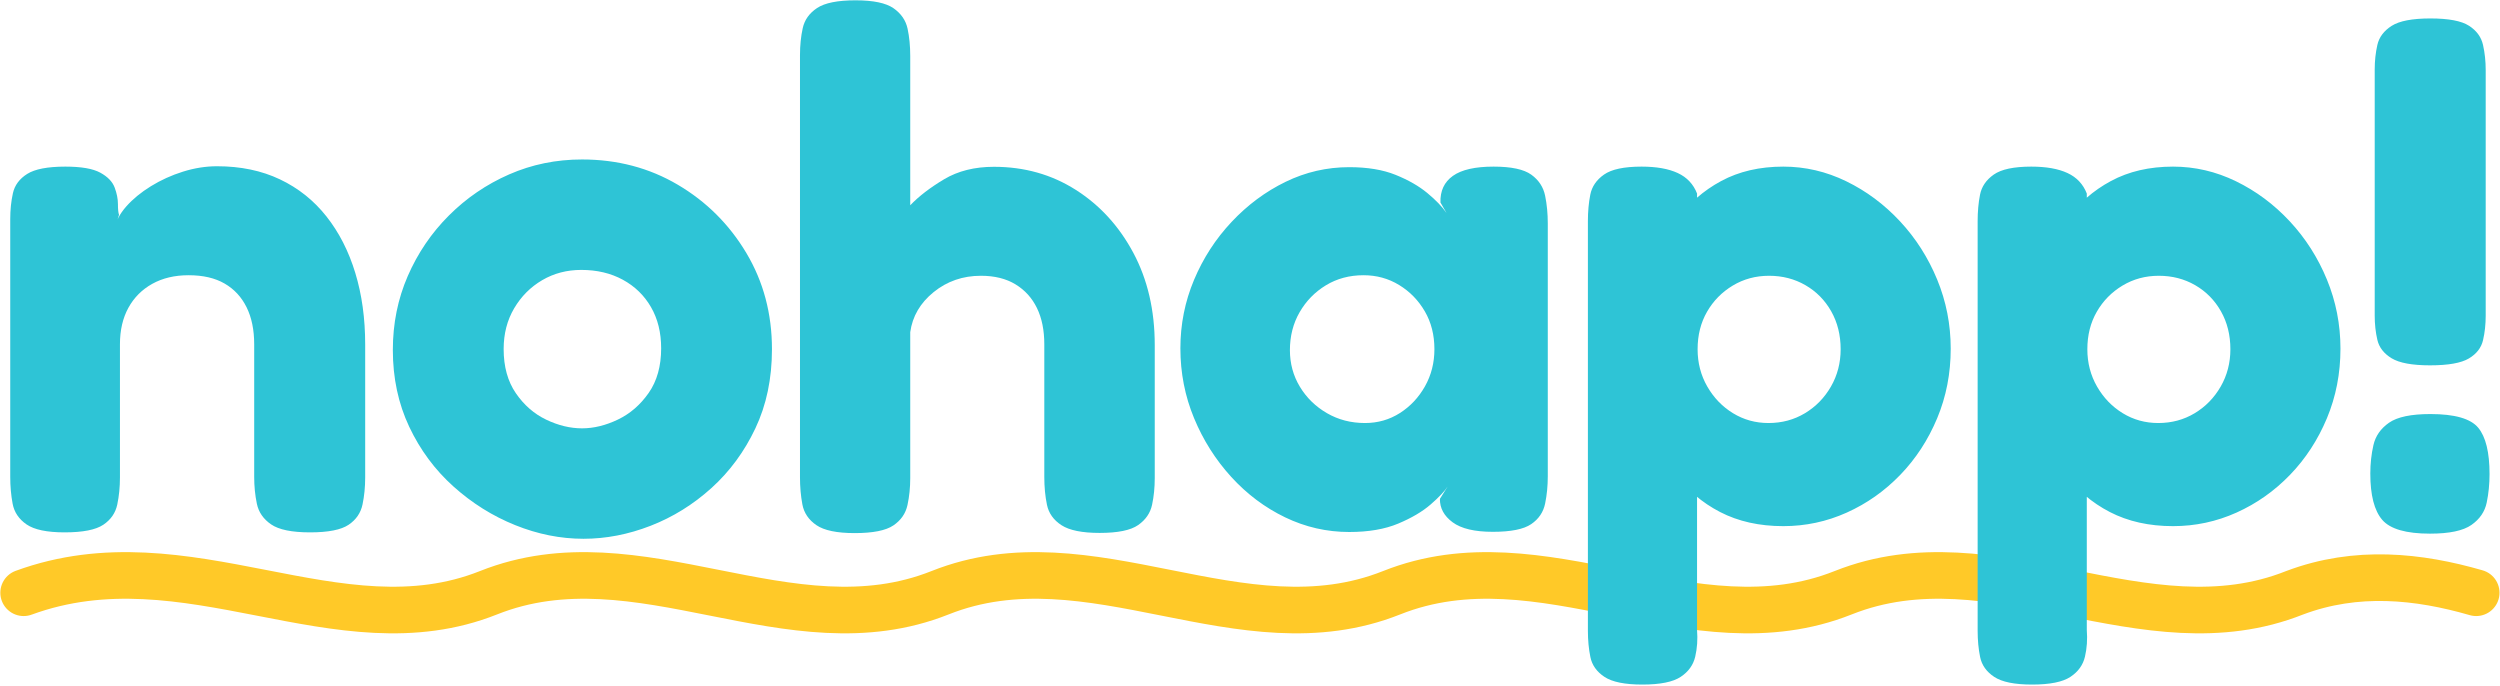
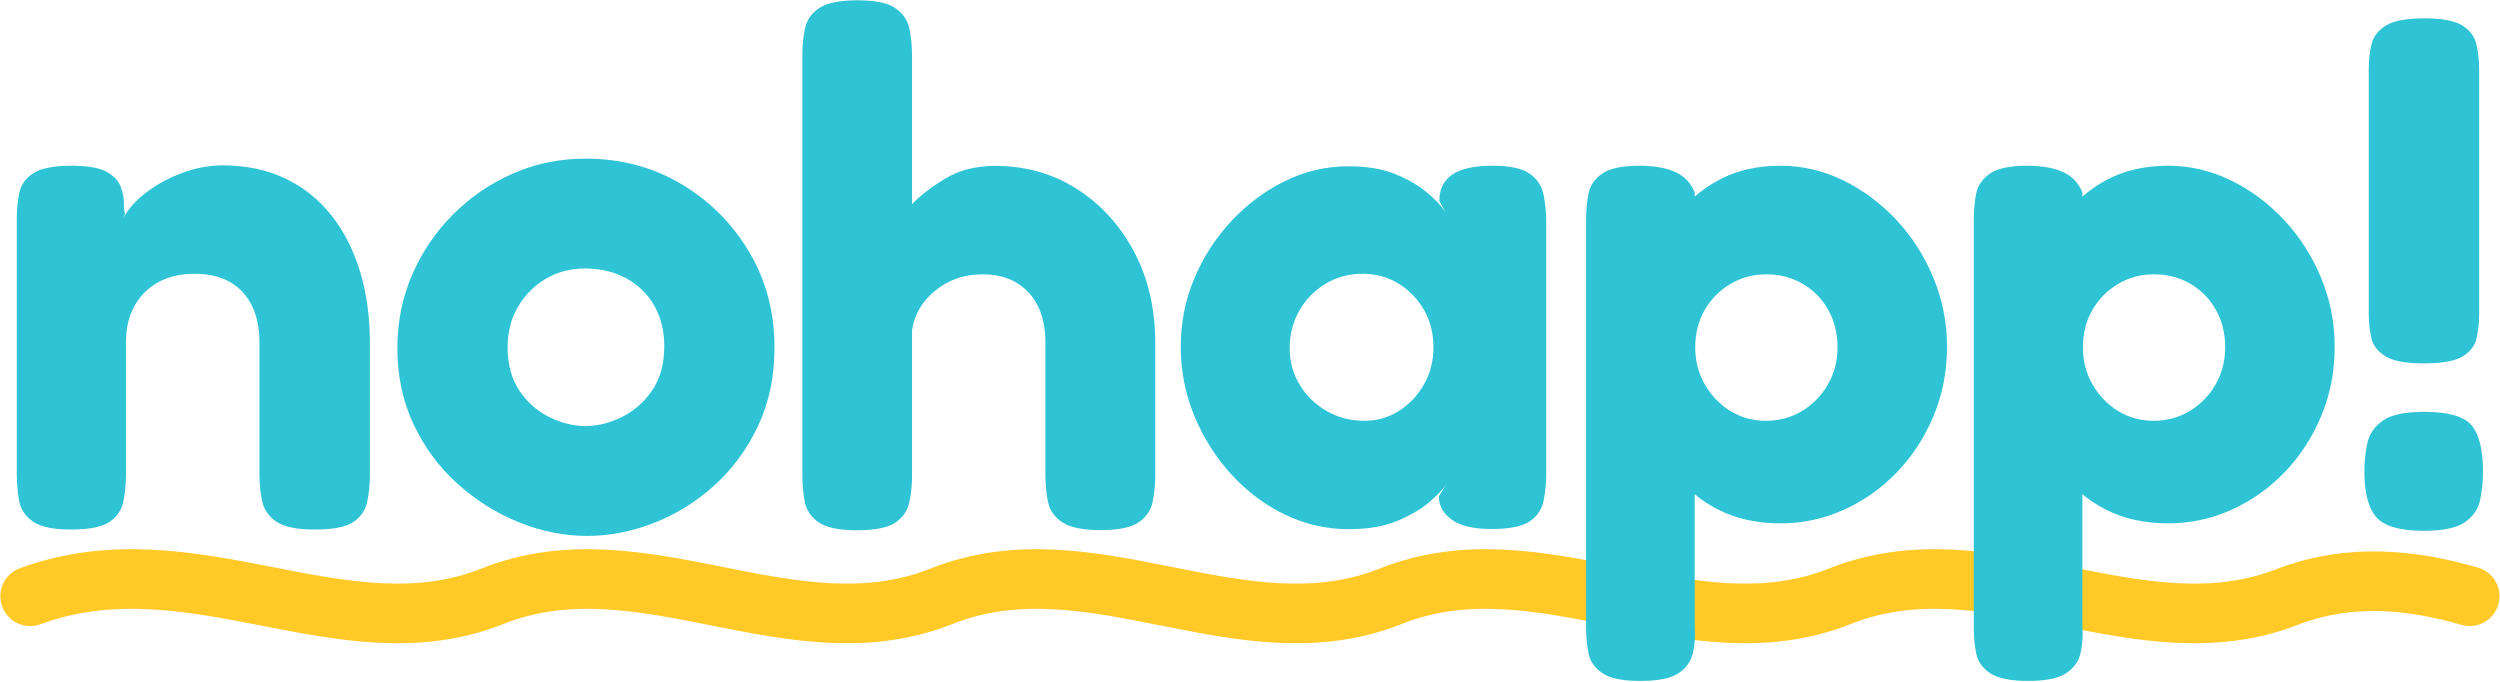
- <svg xmlns="http://www.w3.org/2000/svg" width="750.75" height="205.75" viewBox="46.0 42.0 750.75 205.75">
-   <path d="M 53.1 220.0 C 102.3 202.0 147.5 238.0 192.7 220.0 C 237.9 202.0 283.1 238.0 328.3 220.0 C 373.5 202.0 418.7 238.0 463.9 220.0 C 509.1 202.0 554.3 238.0 599.5 220.0 C 644.7 202.0 689.9 238.0 735.1 220.0 C 753.7 213.0 772.3 215.0 789.6 220.0" fill="none" stroke="#FFC928" stroke-width="14" stroke-linecap="round" />
+ <svg xmlns="http://www.w3.org/2000/svg" width="754.75" height="205.75" viewBox="44.0 42.0 754.75 205.75">
+   <path d="M 53.1 222.0 C 102.3 204.0 147.5 240.0 192.7 222.0 C 237.9 204.0 283.1 240.0 328.3 222.0 C 373.5 204.0 418.7 240.0 463.9 222.0 C 509.1 204.0 554.3 240.0 599.5 222.0 C 644.7 204.0 689.9 240.0 735.1 222.0 C 753.7 215.0 772.3 217.0 789.6 222.0" fill="none" stroke="#FFC928" stroke-width="18" stroke-linecap="round" />
  <path d="M65.41 201.87Q57.435 201.87 53.97 199.478Q50.505 197.085 49.79 193.262Q49.075 189.44 49.075 185.205V107.82Q49.075 103.64 49.873 100.037Q50.67 96.435 54.163 94.235Q57.655 92.035 65.63 92.035Q72.78 92.035 76.108 93.85Q79.435 95.665 80.425 98.305Q81.415 100.945 81.415 103.282Q81.415 105.62 81.745 106.5L80.425 110.735Q80.975 107.325 83.917 103.998Q86.86 100.67 91.315 97.92Q95.77 95.17 100.94 93.547Q106.11 91.925 111.17 91.925Q121.785 91.925 130.062 95.858Q138.34 99.79 144.032 106.995Q149.725 114.2 152.695 123.963Q155.665 133.725 155.665 145.44V185.425Q155.665 189.66 154.868 193.483Q154.07 197.305 150.688 199.588Q147.305 201.87 139.11 201.87Q130.915 201.87 127.423 199.478Q123.93 197.085 123.132 193.262Q122.335 189.44 122.335 185.205V145.385Q122.335 138.895 120.052 134.275Q117.77 129.655 113.453 127.153Q109.135 124.65 102.645 124.65Q96.375 124.65 91.727 127.235Q87.08 129.82 84.55 134.44Q82.02 139.06 82.02 145.385V185.425Q82.02 189.66 81.222 193.483Q80.425 197.305 77.015 199.588Q73.605 201.87 65.41 201.87Z M221.225 203.795Q210.885 203.795 200.71 199.697Q190.535 195.6 182.175 188.093Q173.815 180.585 168.892 170.163Q163.97 159.74 163.97 147.09Q163.97 135.21 168.452 124.897Q172.935 114.585 180.8 106.72Q188.665 98.855 198.895 94.373Q209.125 89.89 220.785 89.89Q236.68 89.89 249.55 97.48Q262.42 105.07 270.12 117.968Q277.82 130.865 277.82 146.87Q277.82 160.125 272.842 170.63Q267.865 181.135 259.642 188.56Q251.42 195.985 241.382 199.89Q231.345 203.795 221.225 203.795ZM220.785 170.63Q226.065 170.63 231.565 167.99Q237.065 165.35 240.805 159.988Q244.545 154.625 244.545 146.595Q244.545 139.5 241.492 134.22Q238.44 128.94 233.022 125.998Q227.605 123.055 220.565 123.055Q214.075 123.055 208.822 126.135Q203.57 129.215 200.407 134.577Q197.245 139.94 197.245 146.815Q197.245 154.735 200.902 160.07Q204.56 165.405 210.005 168.017Q215.45 170.63 220.785 170.63Z" fill="#2EC4D6" />
  <path d="M302.68 202.09Q294.65 202.09 291.157 199.697Q287.665 197.305 286.95 193.455Q286.235 189.605 286.235 185.37V58.595Q286.235 54.195 287.06 50.455Q287.885 46.715 291.377 44.405Q294.87 42.095 302.9 42.095Q310.93 42.095 314.34 44.487Q317.75 46.88 318.547 50.62Q319.345 54.36 319.345 58.815V103.64Q323.25 99.57 329.52 95.83Q335.79 92.09 344.48 92.09Q358.175 92.09 369.065 99.02Q379.955 105.95 386.362 117.968Q392.77 129.985 392.77 145.605V185.59Q392.77 189.825 391.972 193.565Q391.175 197.305 387.792 199.67Q384.41 202.035 376.215 202.035Q368.35 202.035 364.775 199.725Q361.2 197.415 360.402 193.593Q359.605 189.77 359.605 185.205V145.385Q359.605 139.06 357.405 134.523Q355.205 129.985 350.97 127.4Q346.735 124.815 340.575 124.815Q332.435 124.815 326.385 129.71Q320.335 134.605 319.345 141.755V185.59Q319.345 189.825 318.52 193.647Q317.695 197.47 314.285 199.78Q310.875 202.09 302.68 202.09Z" fill="#2EC4D6" />
  <path d="M494.3 201.705Q486.105 201.705 482.227 198.845Q478.35 195.985 478.405 191.805L480.715 188.12Q479.285 190.32 475.6 193.51Q471.915 196.7 465.892 199.23Q459.87 201.76 451.18 201.76Q441.06 201.76 431.93 197.36Q422.8 192.96 415.732 185.205Q408.665 177.45 404.567 167.55Q400.47 157.65 400.47 146.595Q400.47 135.815 404.567 126.053Q408.665 116.29 415.842 108.645Q423.02 101.0 432.067 96.6Q441.115 92.2 451.18 92.2Q459.375 92.2 465.095 94.51Q470.815 96.82 474.61 99.955Q478.405 103.09 480.385 105.95L478.57 102.815Q478.405 97.59 482.31 94.812Q486.215 92.035 494.52 92.035Q502.495 92.035 505.85 94.455Q509.205 96.875 510.002 100.78Q510.8 104.685 510.8 109.085V185.04Q510.8 189.33 510.002 193.208Q509.205 197.085 505.822 199.395Q502.44 201.705 494.3 201.705ZM455.91 169.035Q461.685 169.035 466.387 166.037Q471.09 163.04 473.923 158.007Q476.755 152.975 476.755 146.87Q476.755 140.435 473.867 135.485Q470.98 130.535 466.167 127.593Q461.355 124.65 455.47 124.65Q449.145 124.65 444.168 127.675Q439.19 130.7 436.275 135.76Q433.36 140.82 433.36 147.145Q433.36 153.195 436.357 158.145Q439.355 163.095 444.47 166.065Q449.585 169.035 455.91 169.035Z M581.53 200.0Q570.75 200.0 562.555 195.765Q554.36 191.53 548.915 184.077Q543.47 176.625 540.747 166.945Q538.025 157.265 538.19 146.21Q538.355 135.32 541.16 125.502Q543.965 115.685 549.41 108.178Q554.855 100.67 562.885 96.352Q570.915 92.035 581.53 92.035Q591.375 92.035 600.423 96.435Q609.47 100.835 616.565 108.452Q623.66 116.07 627.73 125.942Q631.8 135.815 631.8 146.705Q631.8 157.87 627.73 167.605Q623.66 177.34 616.648 184.6Q609.635 191.86 600.587 195.93Q591.54 200.0 581.53 200.0ZM539.18 247.575Q531.315 247.575 527.822 245.265Q524.33 242.955 523.588 239.297Q522.845 235.64 522.845 231.405V108.425Q522.845 104.135 523.56 100.477Q524.275 96.82 527.685 94.427Q531.095 92.035 538.96 92.035Q545.67 92.035 549.822 93.96Q553.975 95.885 555.625 100.12V231.185Q555.955 235.42 555.075 239.188Q554.195 242.955 550.703 245.265Q547.21 247.575 539.18 247.575ZM577.075 169.035Q583.125 169.035 588.02 166.093Q592.915 163.15 595.83 158.09Q598.745 153.03 598.745 146.87Q598.745 140.49 595.913 135.485Q593.08 130.48 588.185 127.648Q583.29 124.815 577.24 124.815Q571.245 124.815 566.35 127.757Q561.455 130.7 558.622 135.623Q555.79 140.545 555.79 146.87Q555.79 153.03 558.705 158.09Q561.62 163.15 566.433 166.093Q571.245 169.035 577.075 169.035Z M698.57 200.0Q687.79 200.0 679.595 195.765Q671.4 191.53 665.955 184.077Q660.51 176.625 657.787 166.945Q655.065 157.265 655.23 146.21Q655.395 135.32 658.2 125.502Q661.005 115.685 666.45 108.178Q671.895 100.67 679.925 96.352Q687.955 92.035 698.57 92.035Q708.415 92.035 717.462 96.435Q726.51 100.835 733.605 108.452Q740.7 116.07 744.77 125.942Q748.84 135.815 748.84 146.705Q748.84 157.87 744.77 167.605Q740.7 177.34 733.688 184.6Q726.675 191.86 717.627 195.93Q708.58 200.0 698.57 200.0ZM656.22 247.575Q648.355 247.575 644.862 245.265Q641.37 242.955 640.628 239.297Q639.885 235.64 639.885 231.405V108.425Q639.885 104.135 640.6 100.477Q641.315 96.82 644.725 94.427Q648.135 92.035 656.0 92.035Q662.71 92.035 666.862 93.96Q671.015 95.885 672.665 100.12V231.185Q672.995 235.42 672.115 239.188Q671.235 242.955 667.743 245.265Q664.25 247.575 656.22 247.575ZM694.115 169.035Q700.165 169.035 705.06 166.093Q709.955 163.15 712.87 158.09Q715.785 153.03 715.785 146.87Q715.785 140.49 712.952 135.485Q710.12 130.48 705.225 127.648Q700.33 124.815 694.28 124.815Q688.285 124.815 683.39 127.757Q678.495 130.7 675.662 135.623Q672.83 140.545 672.83 146.87Q672.83 153.03 675.745 158.09Q678.66 163.15 683.472 166.093Q688.285 169.035 694.115 169.035Z M775.735 151.71Q767.705 151.71 764.212 149.593Q760.72 147.475 759.922 144.065Q759.125 140.655 759.125 136.75V62.885Q759.125 58.98 759.922 55.487Q760.72 51.995 764.212 49.767Q767.705 47.54 775.845 47.54Q784.04 47.54 787.45 49.74Q790.86 51.94 791.657 55.515Q792.455 59.09 792.455 62.995V136.805Q792.455 140.71 791.657 144.148Q790.86 147.585 787.395 149.648Q783.93 151.71 775.735 151.71ZM775.735 202.255Q764.955 202.255 761.38 198.102Q757.805 193.95 757.805 184.215Q757.805 179.76 758.74 175.662Q759.675 171.565 763.415 168.952Q767.155 166.34 775.845 166.34Q786.79 166.34 790.2 170.438Q793.61 174.535 793.61 184.38Q793.61 188.835 792.757 192.933Q791.905 197.03 788.165 199.642Q784.425 202.255 775.735 202.255Z" fill="#2EC4D6" />
</svg>
